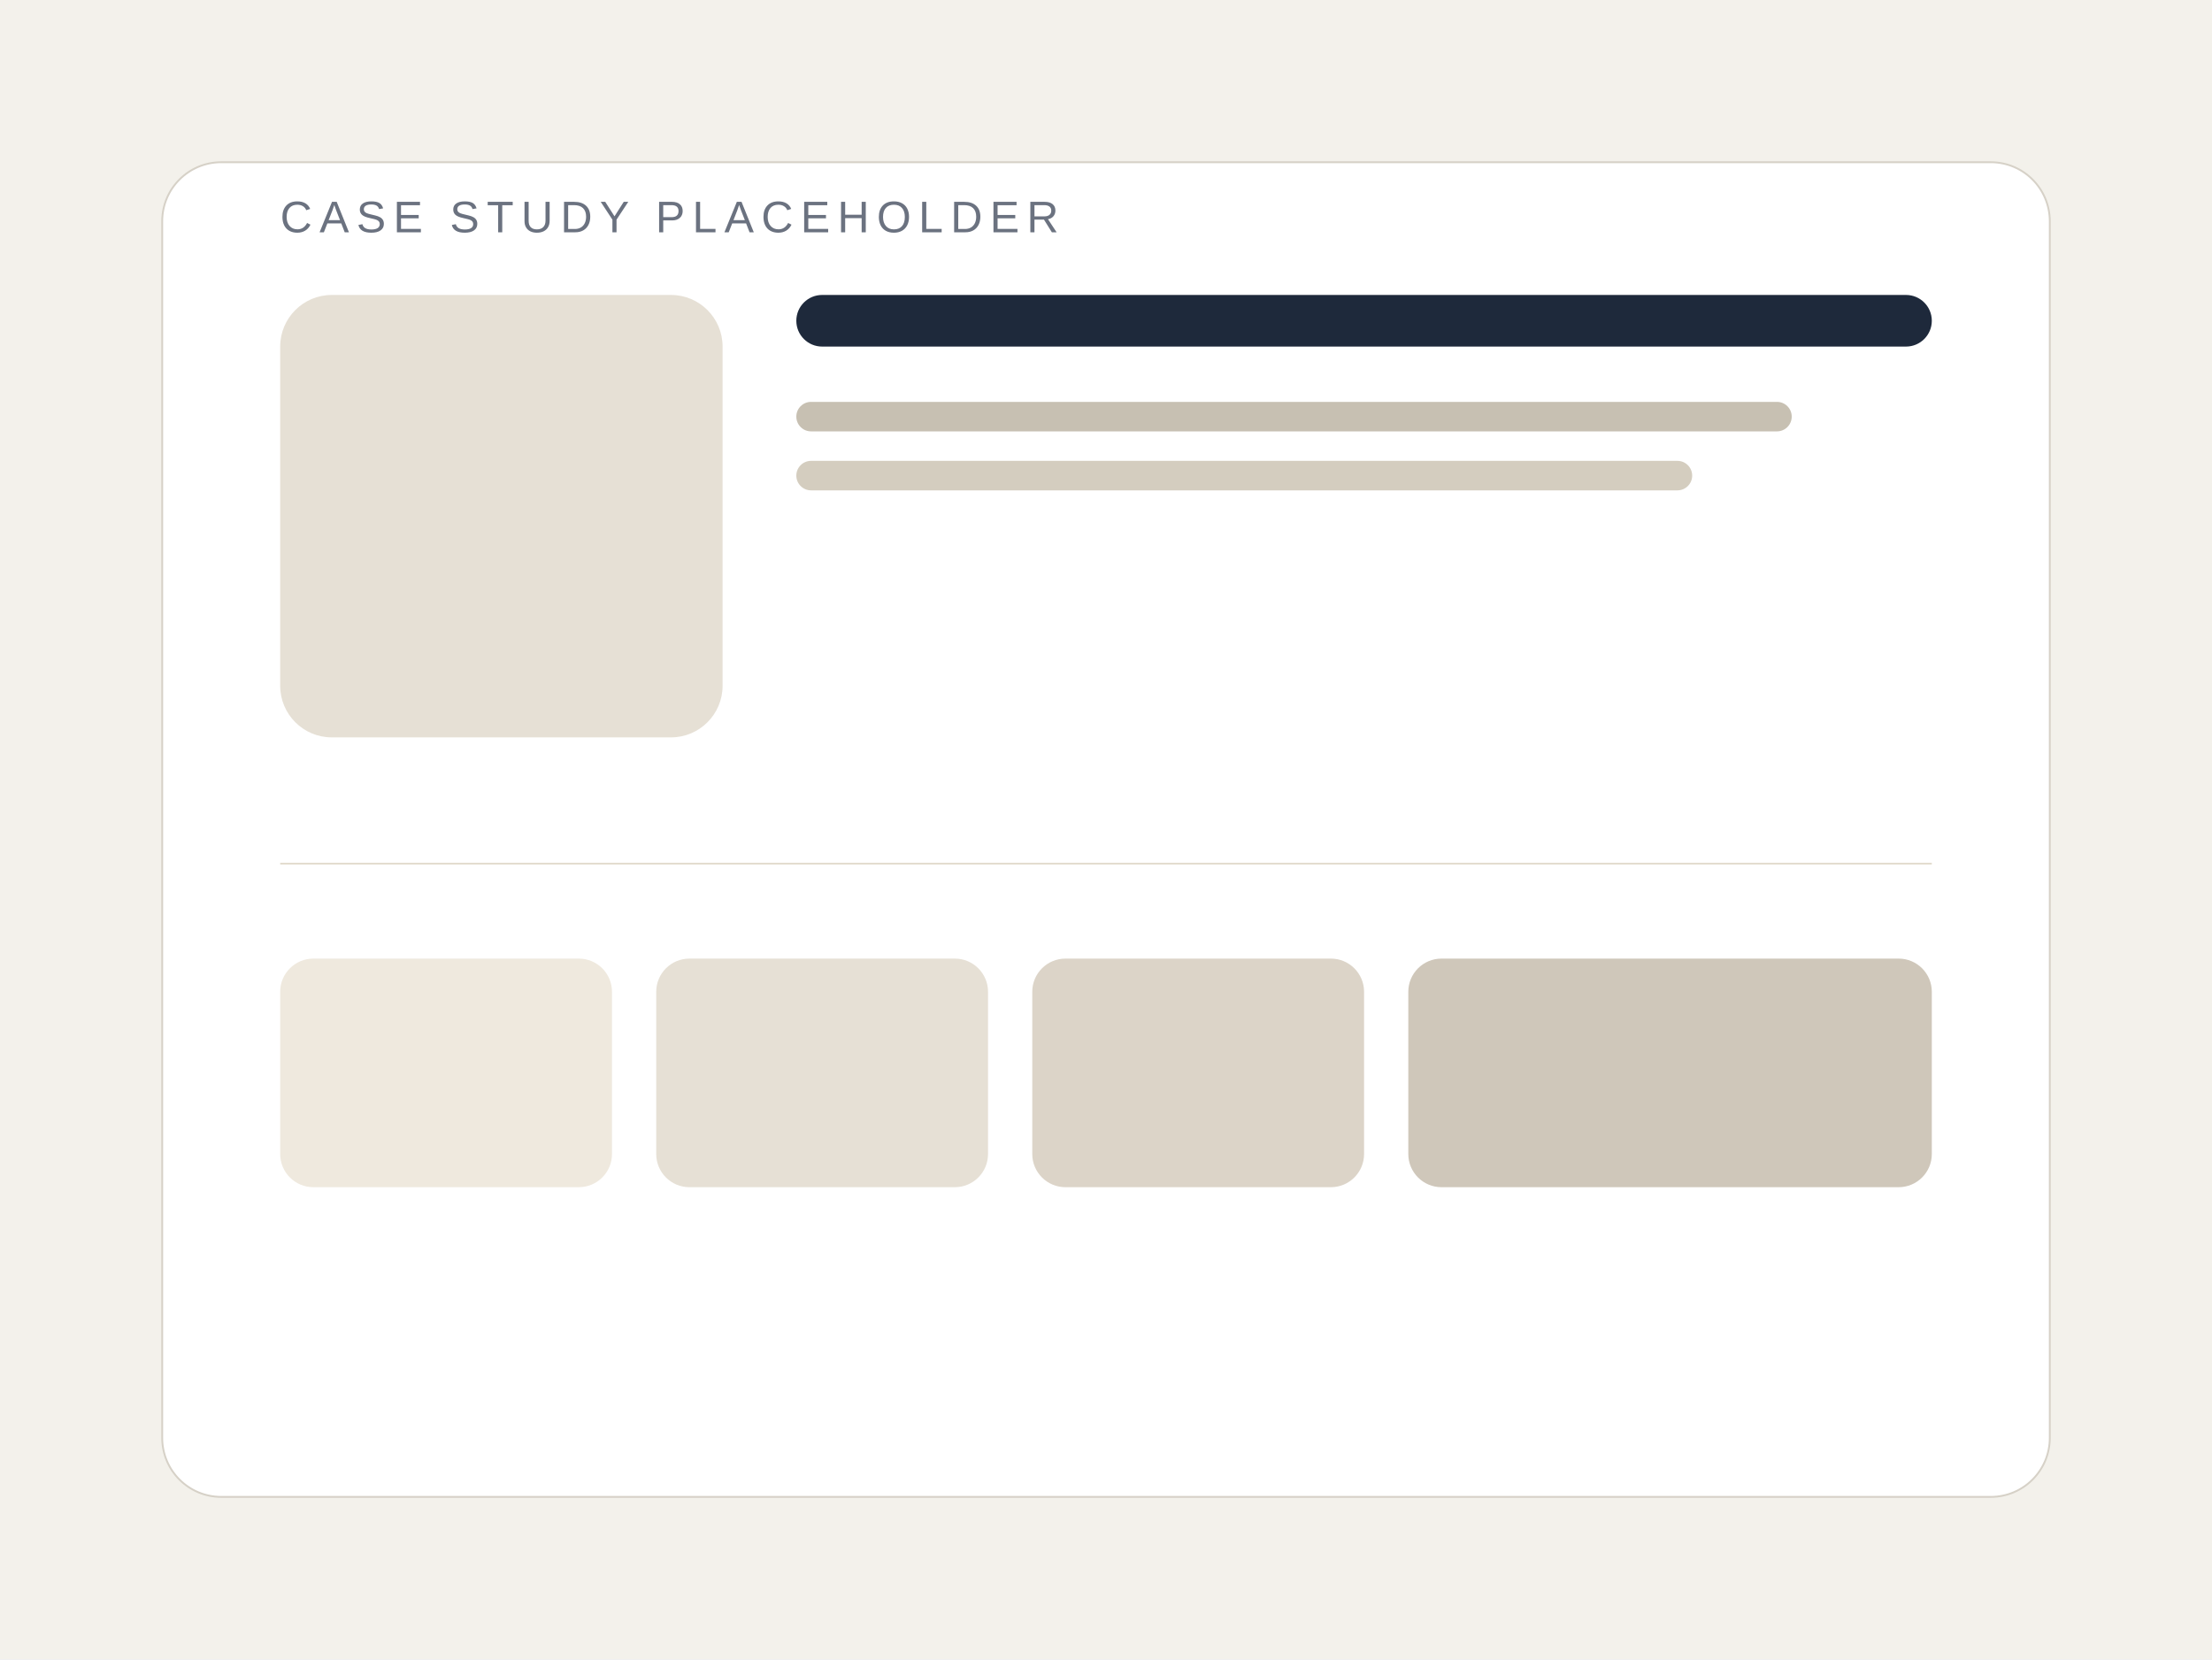
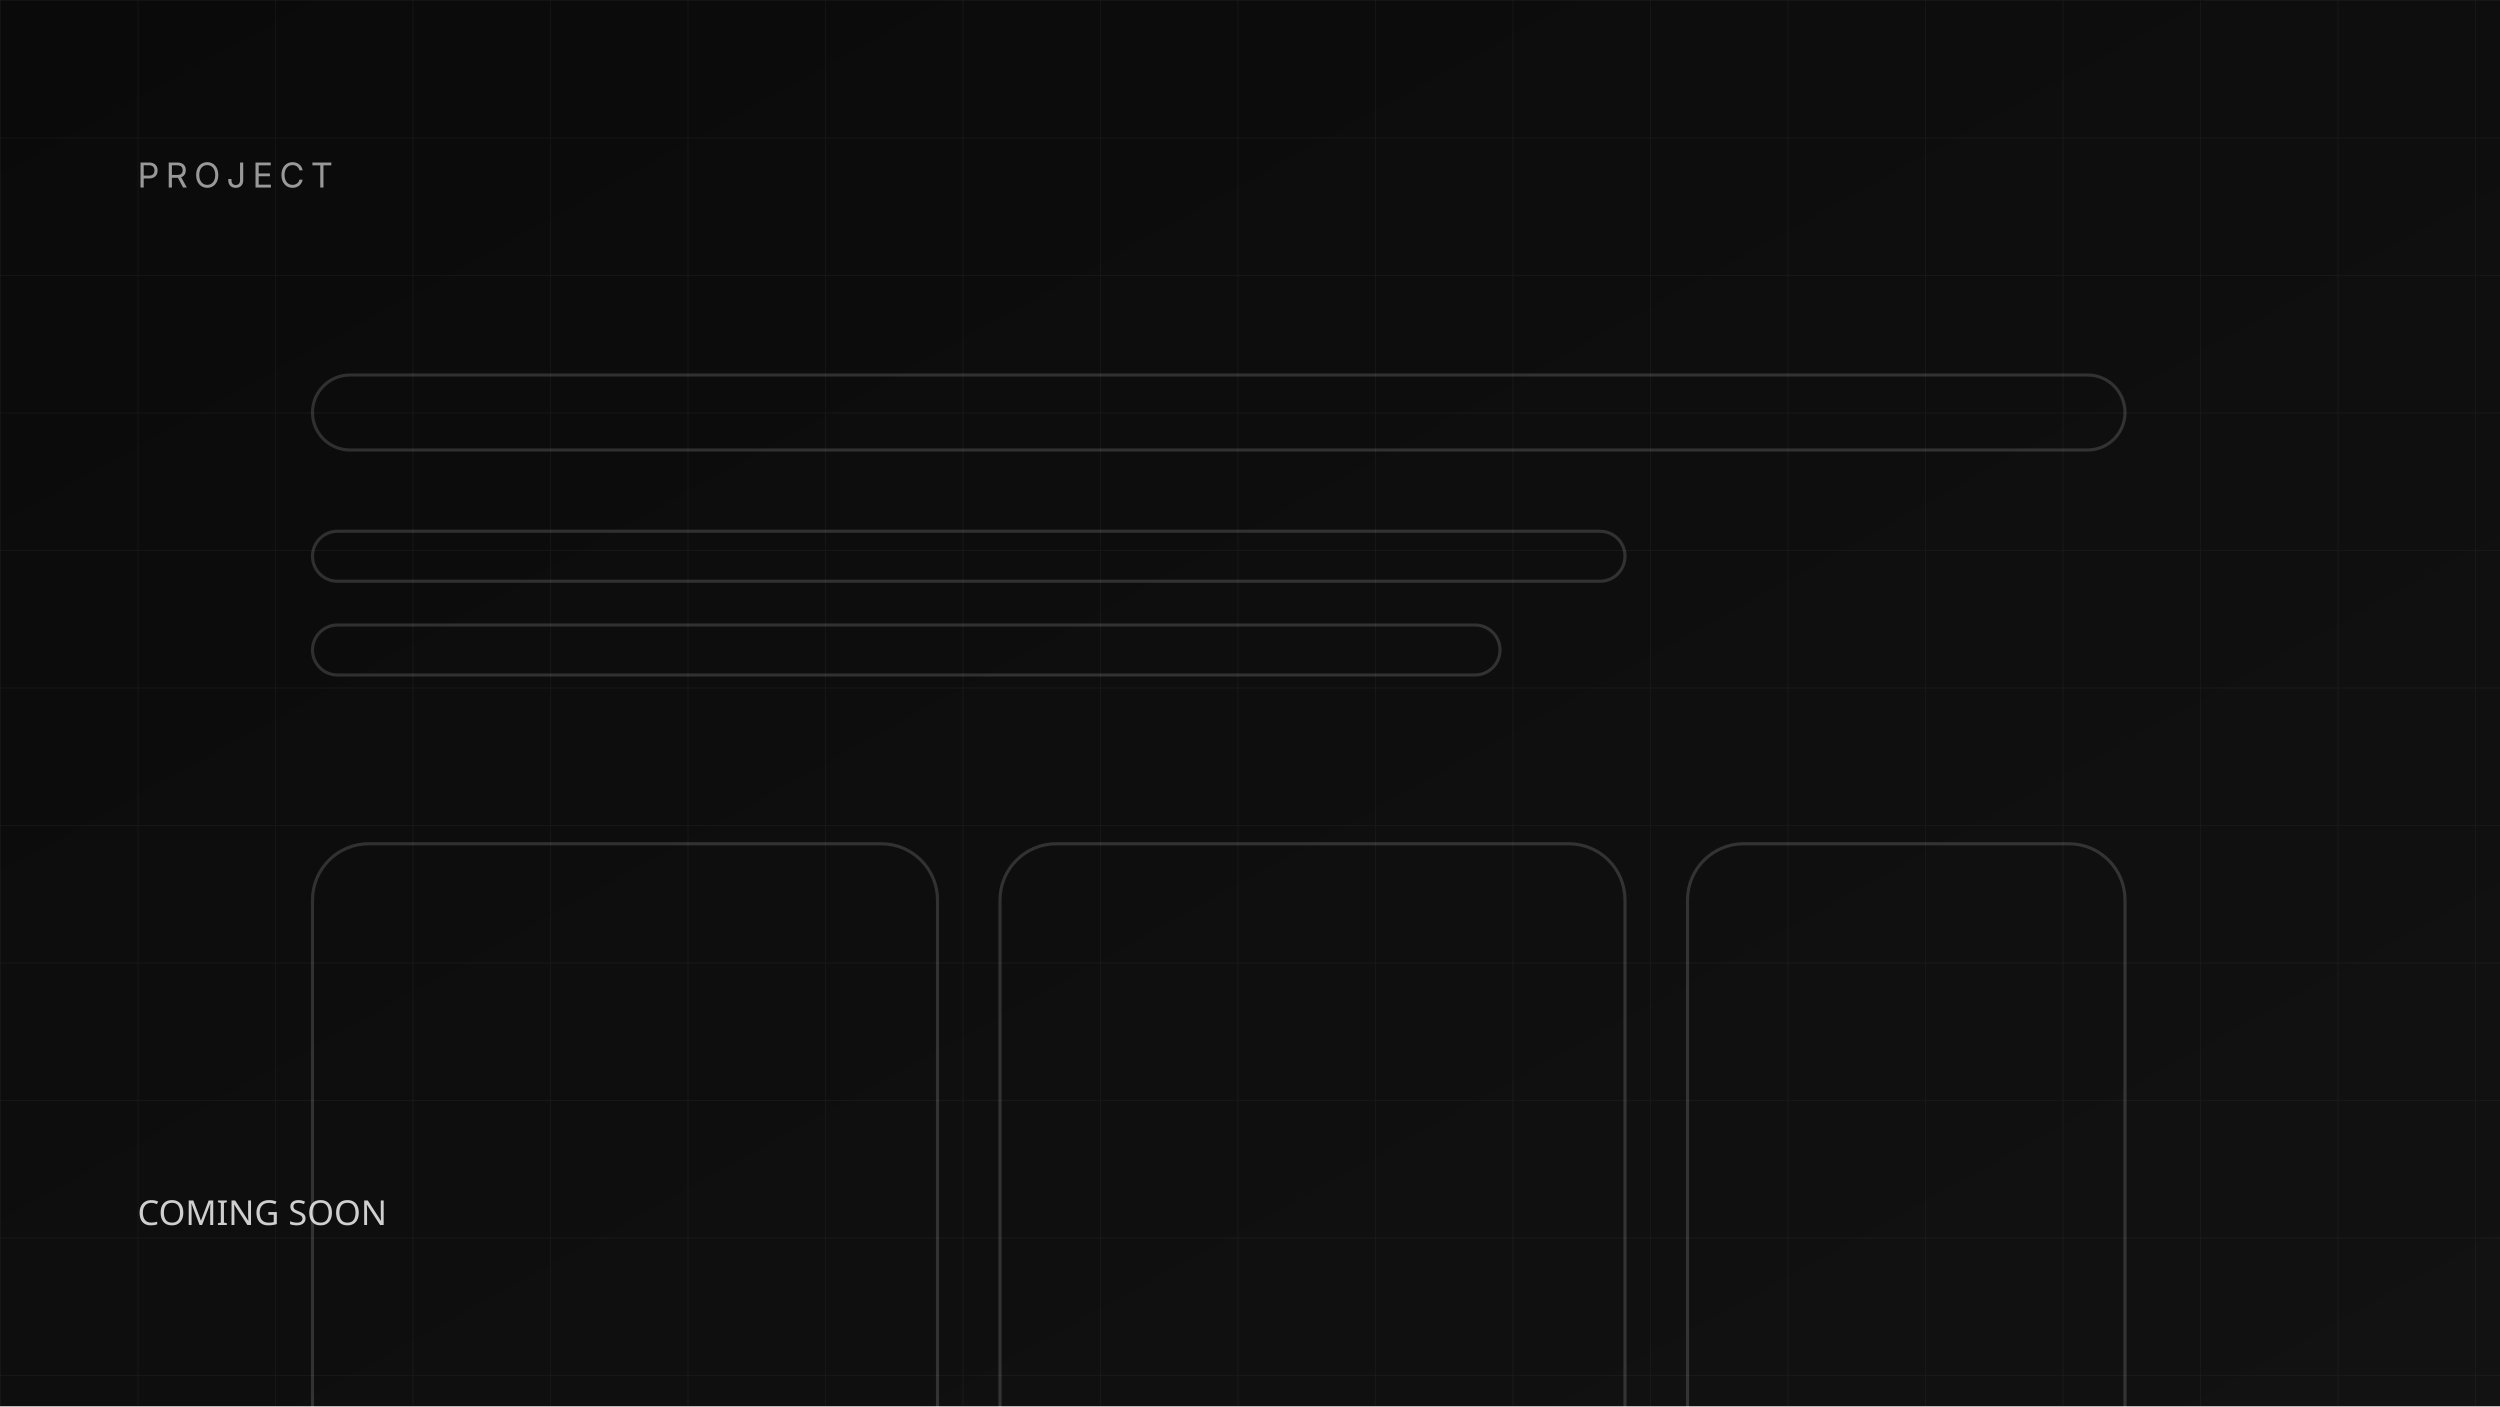
- <svg xmlns="http://www.w3.org/2000/svg" width="1200" height="900" viewBox="0 0 1200 900" fill="none">
-   <rect width="1200" height="900" fill="#F3F1EB" />
-   <rect x="88" y="88" width="1024" height="724" rx="32" fill="#FFFFFF" stroke="#D6D1C7" />
-   <rect x="152" y="160" width="240" height="240" rx="28" fill="#E6E0D5" />
-   <rect x="432" y="160" width="616" height="28" rx="14" fill="#1E293B" />
-   <rect x="432" y="218" width="540" height="16" rx="8" fill="#C7C0B2" />
-   <rect x="432" y="250" width="486" height="16" rx="8" fill="#D4CDBF" />
-   <rect x="152" y="468" width="896" height="1" fill="#E3DDCF" />
-   <rect x="152" y="520" width="180" height="124" rx="18" fill="#EFE9DE" />
-   <rect x="356" y="520" width="180" height="124" rx="18" fill="#E6E0D5" />
-   <rect x="560" y="520" width="180" height="124" rx="18" fill="#DCD4C8" />
-   <rect x="764" y="520" width="284" height="124" rx="18" fill="#CFC7BA" />
-   <text x="152" y="126" fill="#6B7280" font-family="Arial, sans-serif" font-size="24" letter-spacing="4">CASE STUDY PLACEHOLDER</text>
+ <svg xmlns="http://www.w3.org/2000/svg" viewBox="0 0 800 450" width="800" height="450" role="img" aria-labelledby="title">
+   <defs>
+     <linearGradient id="bg" x1="0" y1="0" x2="1" y2="1">
+       <stop offset="0" stop-color="#0a0a0a" />
+       <stop offset="1" stop-color="#121212" />
+     </linearGradient>
+     <pattern id="grid" width="44" height="44" patternUnits="userSpaceOnUse">
+       <path d="M 44 0 L 0 0 0 44" fill="none" stroke="#ffffff" stroke-opacity="0.05" stroke-width="0.5" />
+     </pattern>
+   </defs>
+   <rect width="800" height="450" fill="url(#bg)" />
+   <rect width="800" height="450" fill="url(#grid)" />
+   <g fill="none" stroke="#ffffff" stroke-opacity="0.15">
+     <rect x="100" y="120" width="580" height="24" rx="12" />
+     <rect x="100" y="170" width="420" height="16" rx="8" />
+     <rect x="100" y="200" width="380" height="16" rx="8" />
+     <rect x="100" y="270" width="200" height="200" rx="18" />
+     <rect x="320" y="270" width="200" height="200" rx="18" />
+     <rect x="540" y="270" width="140" height="200" rx="18" />
+   </g>
+   <text x="44" y="60" fill="#999" font-family="system-ui, -apple-system, sans-serif" font-size="11" letter-spacing="2">PROJECT</text>
+   <text x="44" y="392" fill="#ffffff" fill-opacity="0.8" font-family="system-ui, sans-serif" font-size="11">COMING SOON</text>
</svg>
